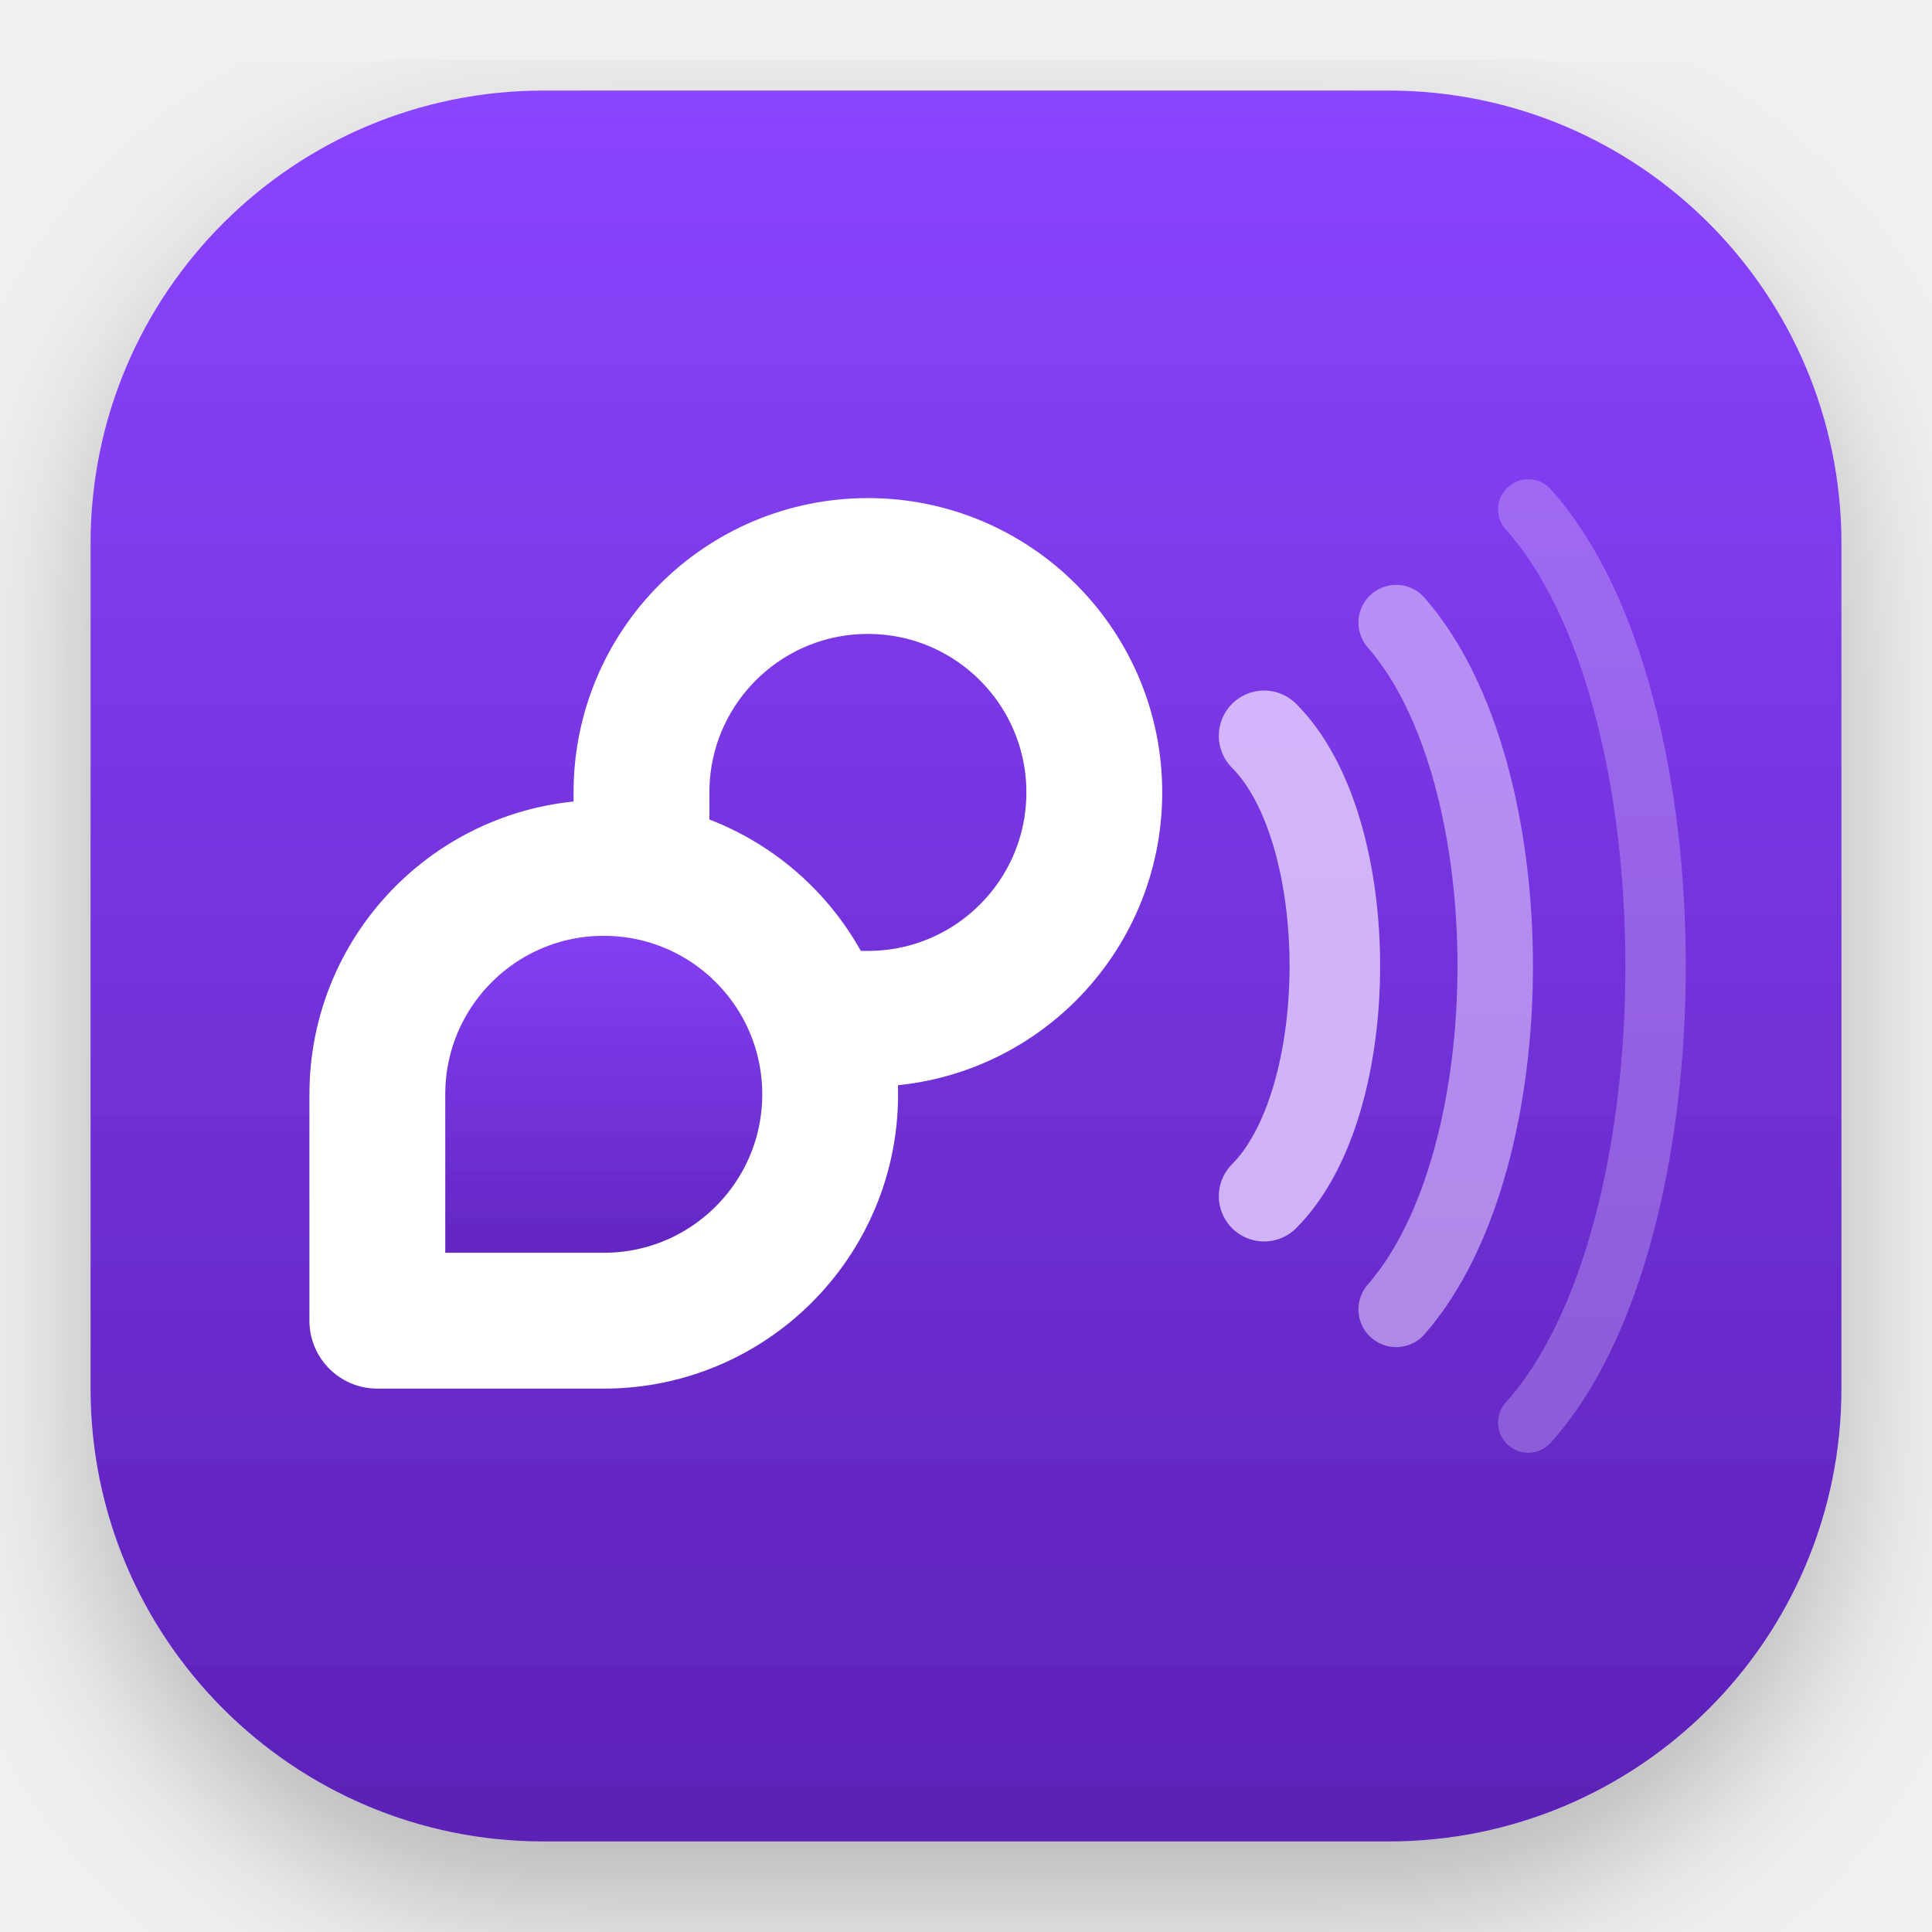
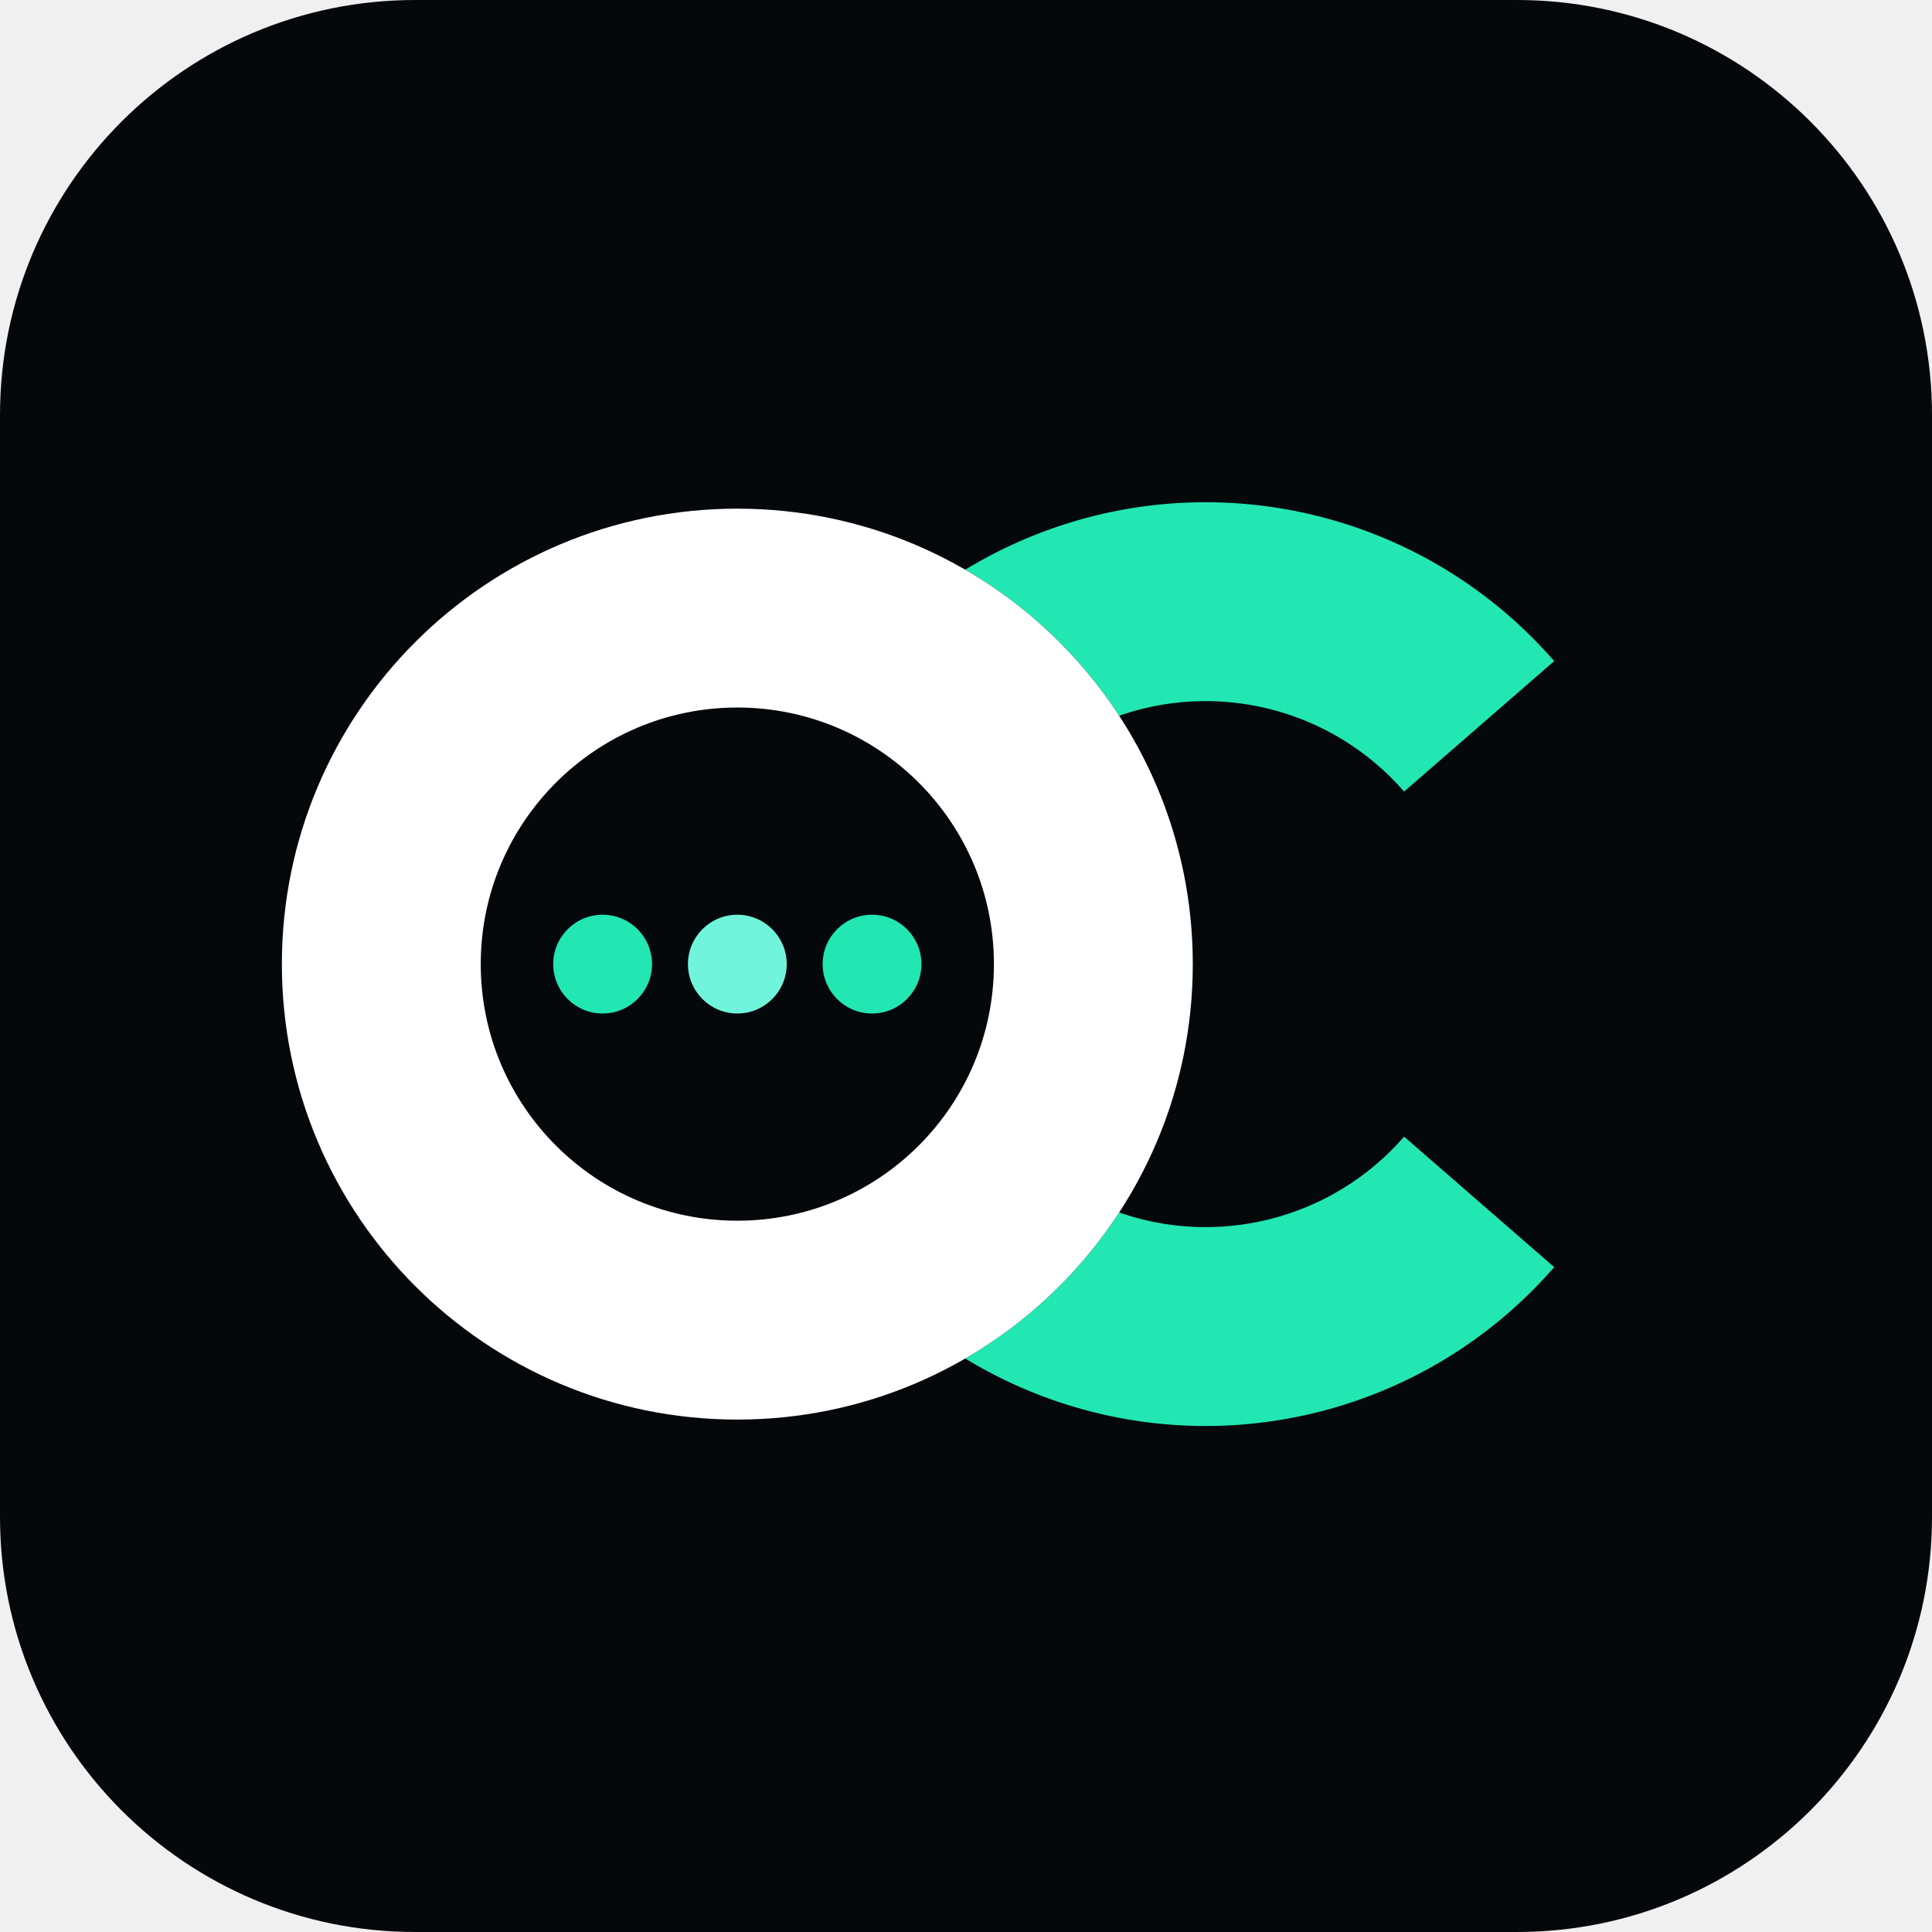
- <svg xmlns="http://www.w3.org/2000/svg" viewBox="0 0 512 512" width="100%" height="100%">
+ <svg xmlns="http://www.w3.org/2000/svg" width="1024" height="1024" viewBox="0 0 1024 1024" role="img" aria-labelledby="title desc">
  <defs>
-     <linearGradient id="purpleGrad" x1="0%" y1="0%" x2="0%" y2="100%">
-       <stop offset="0%" stop-color="#8b44ff" />
-       <stop offset="100%" stop-color="#5b21b6" />
-     </linearGradient>
-     <filter id="premiumShadow" x="-10%" y="-10%" width="120%" height="120%">
-       <feDropShadow dx="0" dy="16" stdDeviation="20" flood-color="#000000" flood-opacity="0.25" />
-     </filter>
+     <clipPath id="cutout" clipPathUnits="userSpaceOnUse">
+       <path d="M 0 0 H 235 V 200 H 0 Z M 153 100 A 71 71 0 1 0 11 100 A 71 71 0 1 0 153 100 Z" clip-rule="evenodd" />
+     </clipPath>
  </defs>
-   <g filter="url(#premiumShadow)">
-     <rect x="24" y="24" width="464" height="464" rx="120" ry="120" fill="url(#purpleGrad)" />
-     <path d="M 170 270 H 230 A 60 60 0 1 0 170 210 V 270 Z" fill="none" stroke="#ffffff" stroke-width="36" stroke-linecap="round" stroke-linejoin="round" />
-     <path d="M 100 350 H 160 A 60 60 0 1 0 100 290 V 350 Z" fill="url(#purpleGrad)" stroke="none" />
-     <path d="M 100 350 H 160 A 60 60 0 1 0 100 290 V 350 Z" fill="none" stroke="#ffffff" stroke-width="36" stroke-linecap="round" stroke-linejoin="round" />
-     <path d="M 335 195 C 360 220, 360 292, 335 317" fill="none" stroke="#e9d5ff" stroke-width="24" stroke-linecap="round" opacity="0.8" />
-     <path d="M 370 165 C 405 205, 405 307, 370 347" fill="none" stroke="#e9d5ff" stroke-width="20" stroke-linecap="round" opacity="0.55" />
-     <path d="M 405 135 C 450 185, 450 327, 405 377" fill="none" stroke="#e9d5ff" stroke-width="16" stroke-linecap="round" opacity="0.3" />
+   <rect x="0" y="0" width="1024" height="1024" rx="220" ry="220" fill="#05080B" />
+   <g transform="translate(112 171) scale(3.4)">
+     <path d="M 209.339 52.764 A 72 72 0 1 0 209.339 147.236 L 185.943 126.898 A 41 41 0 1 1 185.943 73.102 Z" fill="#22E7B3" clip-path="url(#cutout)" />
+     <path d="M 153 100 A 71 71 0 1 0 11 100 A 71 71 0 1 0 153 100 Z M 122 100 A 40 40 0 1 1 42 100 A 40 40 0 1 1 122 100 Z" fill="#FFFFFF" fill-rule="evenodd" />
+     <circle cx="61" cy="100" r="7.7" fill="#22E7B3" />
+     <circle cx="82" cy="100" r="7.7" fill="#70F4DC" />
+     <circle cx="103" cy="100" r="7.7" fill="#22E7B3" />
  </g>
</svg>
